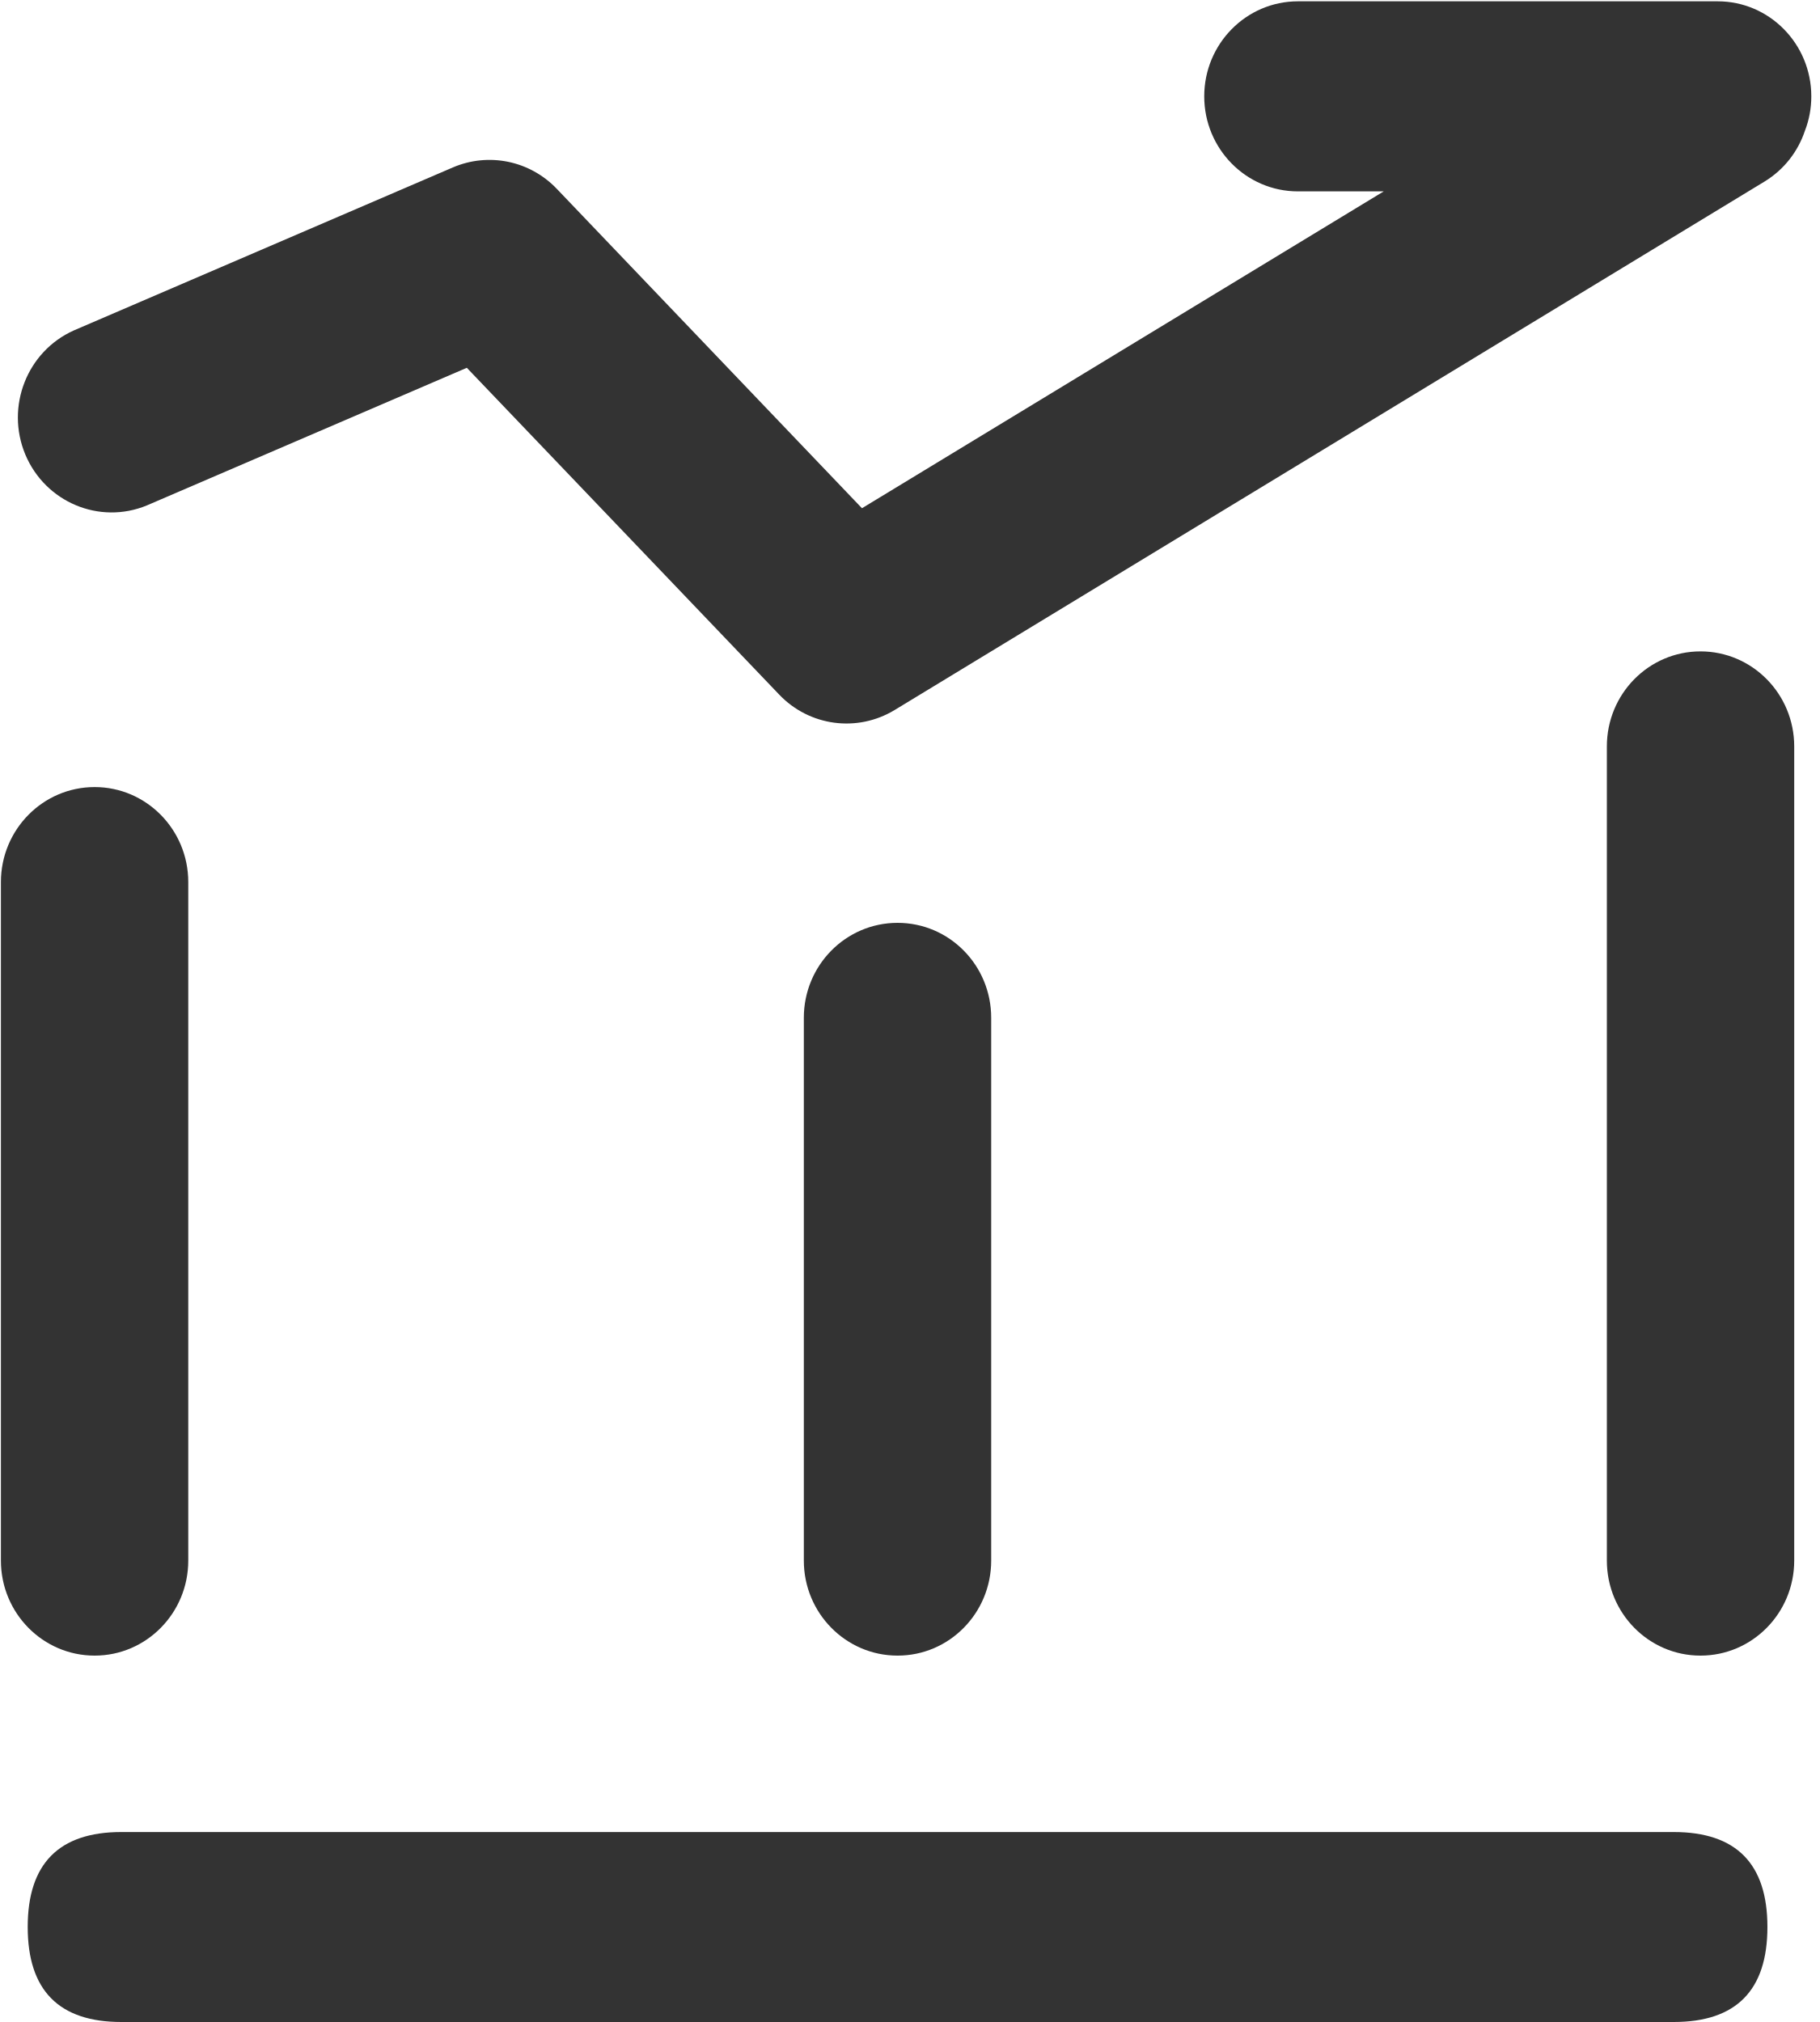
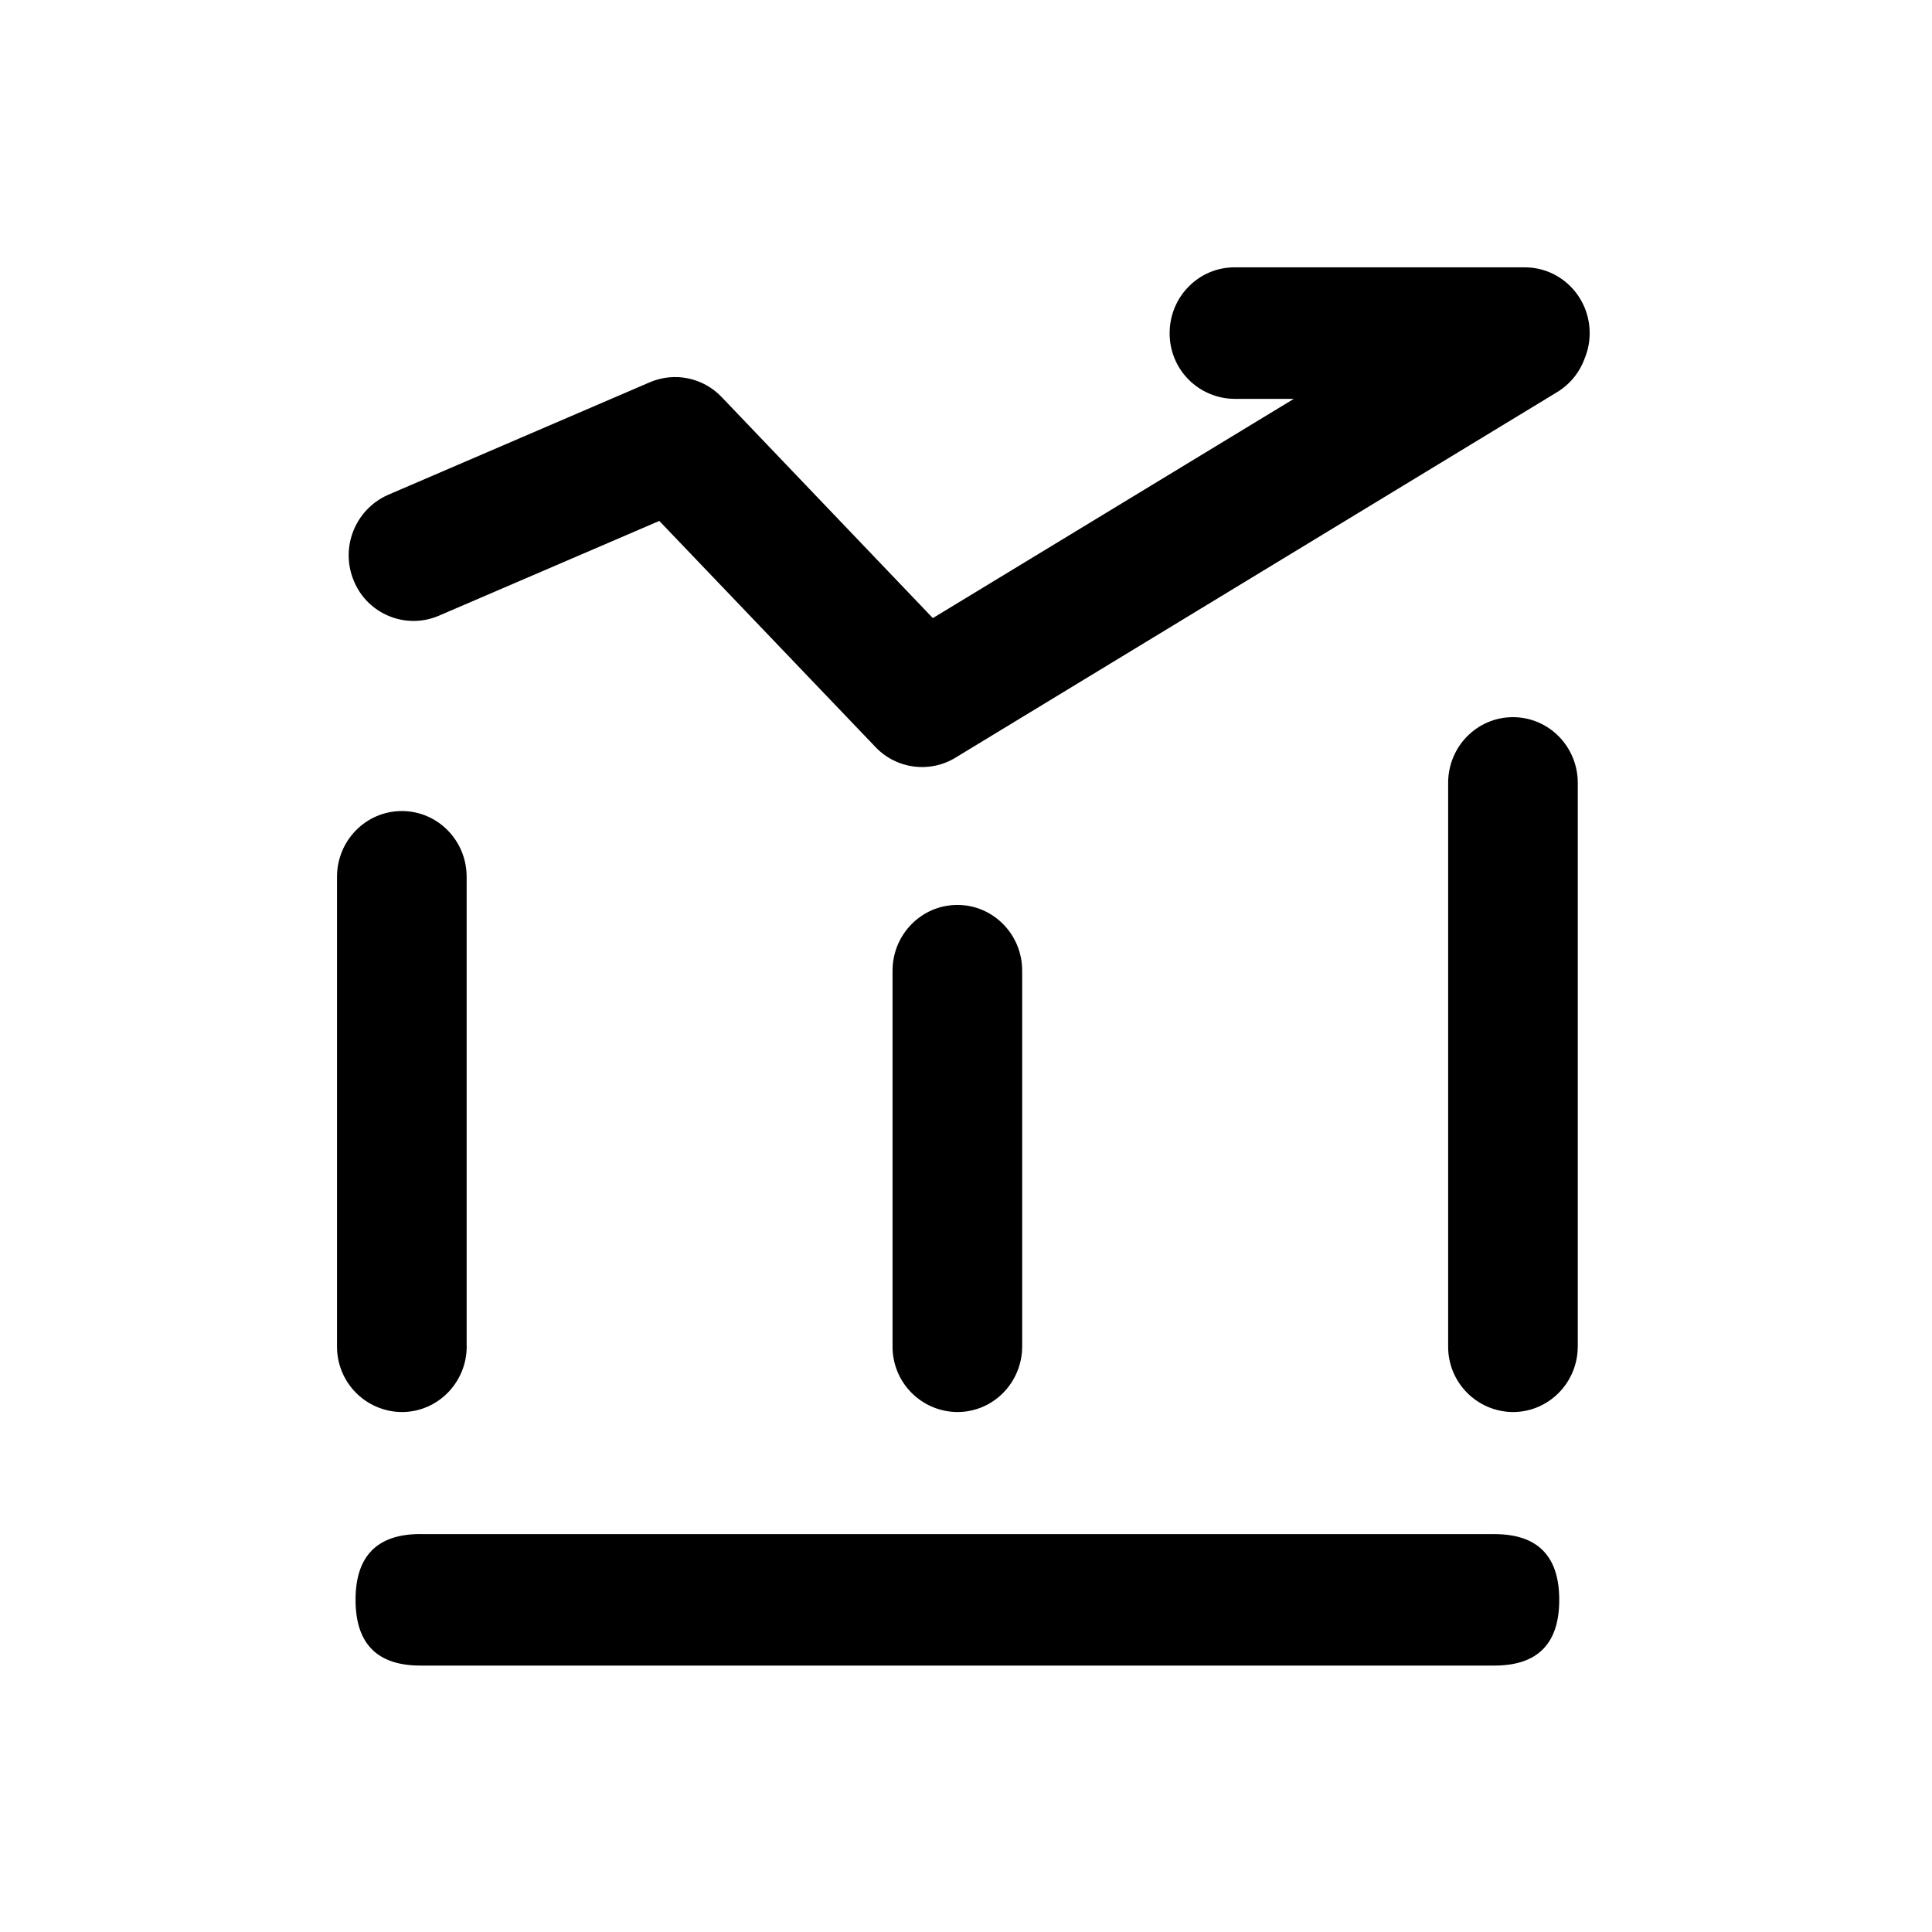
- <svg xmlns="http://www.w3.org/2000/svg" width="18px" height="20px" viewBox="0 0 18 20" version="1.1">
-   <g id="页面1" stroke="none" stroke-width="1" fill="none" fill-rule="evenodd">
-     <g id="2-1导购行为统计" transform="translate(-23, -585)" fill="#333333" fill-rule="nonzero">
-       <g id="1" transform="translate(-1, 0)">
-         <g id="left-忠诚度管理" transform="translate(0, 19)">
-           <g id="运营数据" transform="translate(0, 566)">
-             <path d="M41.851,1.293 C41.783,1.497 41.646,1.677 41.451,1.796 L32.848,7.023 C32.478,7.247 32.005,7.184 31.706,6.87 L28.617,3.638 L25.453,4.999 C24.984,5.193 24.448,4.968 24.25,4.495 C24.053,4.022 24.267,3.475 24.731,3.268 L28.479,1.656 C28.831,1.505 29.239,1.588 29.506,1.867 L32.525,5.027 L37.685,1.893 L36.837,1.893 C36.325,1.893 35.91,1.472 35.91,0.953 C35.91,0.434 36.325,0.013 36.837,0.013 L40.988,0.013 C41.499,0.013 41.914,0.434 41.914,0.953 C41.914,1.073 41.892,1.188 41.851,1.293 Z M25.2,18.121 L40.553,18.121 C41.171,18.121 41.48,18.434 41.48,19.06 C41.48,19.687 41.171,20 40.553,20 L25.2,20 C24.583,20 24.274,19.687 24.274,19.06 C24.274,18.434 24.583,18.121 25.2,18.121 Z M33.803,15.436 C33.803,15.955 33.389,16.376 32.877,16.376 C32.365,16.376 31.95,15.955 31.95,15.436 L31.95,10.067 C31.95,9.548 32.365,9.128 32.877,9.128 C33.389,9.128 33.803,9.548 33.803,10.067 L33.803,15.436 Z M25.862,15.436 C25.862,15.955 25.447,16.376 24.936,16.376 C24.424,16.376 24.009,15.955 24.009,15.436 L24.009,8.725 C24.009,8.206 24.424,7.785 24.936,7.785 C25.447,7.785 25.862,8.206 25.862,8.725 L25.862,15.436 Z M41.745,15.436 C41.745,15.955 41.33,16.376 40.818,16.376 C40.306,16.376 39.892,15.955 39.892,15.436 L39.892,7.383 C39.892,6.864 40.306,6.443 40.818,6.443 C41.33,6.443 41.745,6.864 41.745,7.383 L41.745,15.436 Z" />
-           </g>
-         </g>
-       </g>
-     </g>
-   </g>
+ <svg xmlns="http://www.w3.org/2000/svg" t="1588127968420" class="icon" viewBox="0 0 1024 1024" version="1.1" p-id="9214" width="32" height="32">
+   <defs>
+     <style type="text/css" />
+   </defs>
+   <path d="M840.185 189.154a34.632 34.632 0 0 1-14.832 18.651L506.364 401.616a34.001 34.001 0 0 1-42.344-5.673l-114.574-119.839-117.28 50.427A34.187 34.187 0 0 1 187.56 307.918a35.04 35.04 0 0 1 17.798-45.496L344.404 202.614a34.001 34.001 0 0 1 38.08 7.824l111.941 117.169 191.327-116.205h-31.443a34.595 34.595 0 0 1-34.372-34.854c0-19.244 15.388-34.854 34.372-34.854h153.877c18.984 0 34.372 15.61 34.372 34.854 0 4.449-0.816 8.714-2.336 12.607zM222.822 813.117h569.235c22.915 0 34.372 11.606 34.372 34.854 0 23.211-11.457 34.817-34.372 34.817H222.785c-22.878 0-34.335-11.606-34.335-34.854 0-23.211 11.457-34.854 34.335-34.854z m318.952-99.557c0 19.281-15.351 34.854-34.335 34.854a34.595 34.595 0 0 1-34.372-34.854v-199.076c0-19.244 15.388-34.854 34.372-34.854s34.335 15.61 34.335 34.854v199.113z m-294.406 0c0 19.281-15.425 34.854-34.372 34.854a34.595 34.595 0 0 1-34.372-34.854V464.724c0-19.281 15.388-34.854 34.372-34.854 18.947 0 34.335 15.573 34.335 34.854v248.836z m588.886 0c0 19.281-15.388 34.854-34.372 34.854a34.595 34.595 0 0 1-34.335-34.854V414.965c0-19.281 15.351-34.854 34.335-34.854s34.372 15.573 34.372 34.854v298.596z" p-id="9215" />
</svg>
